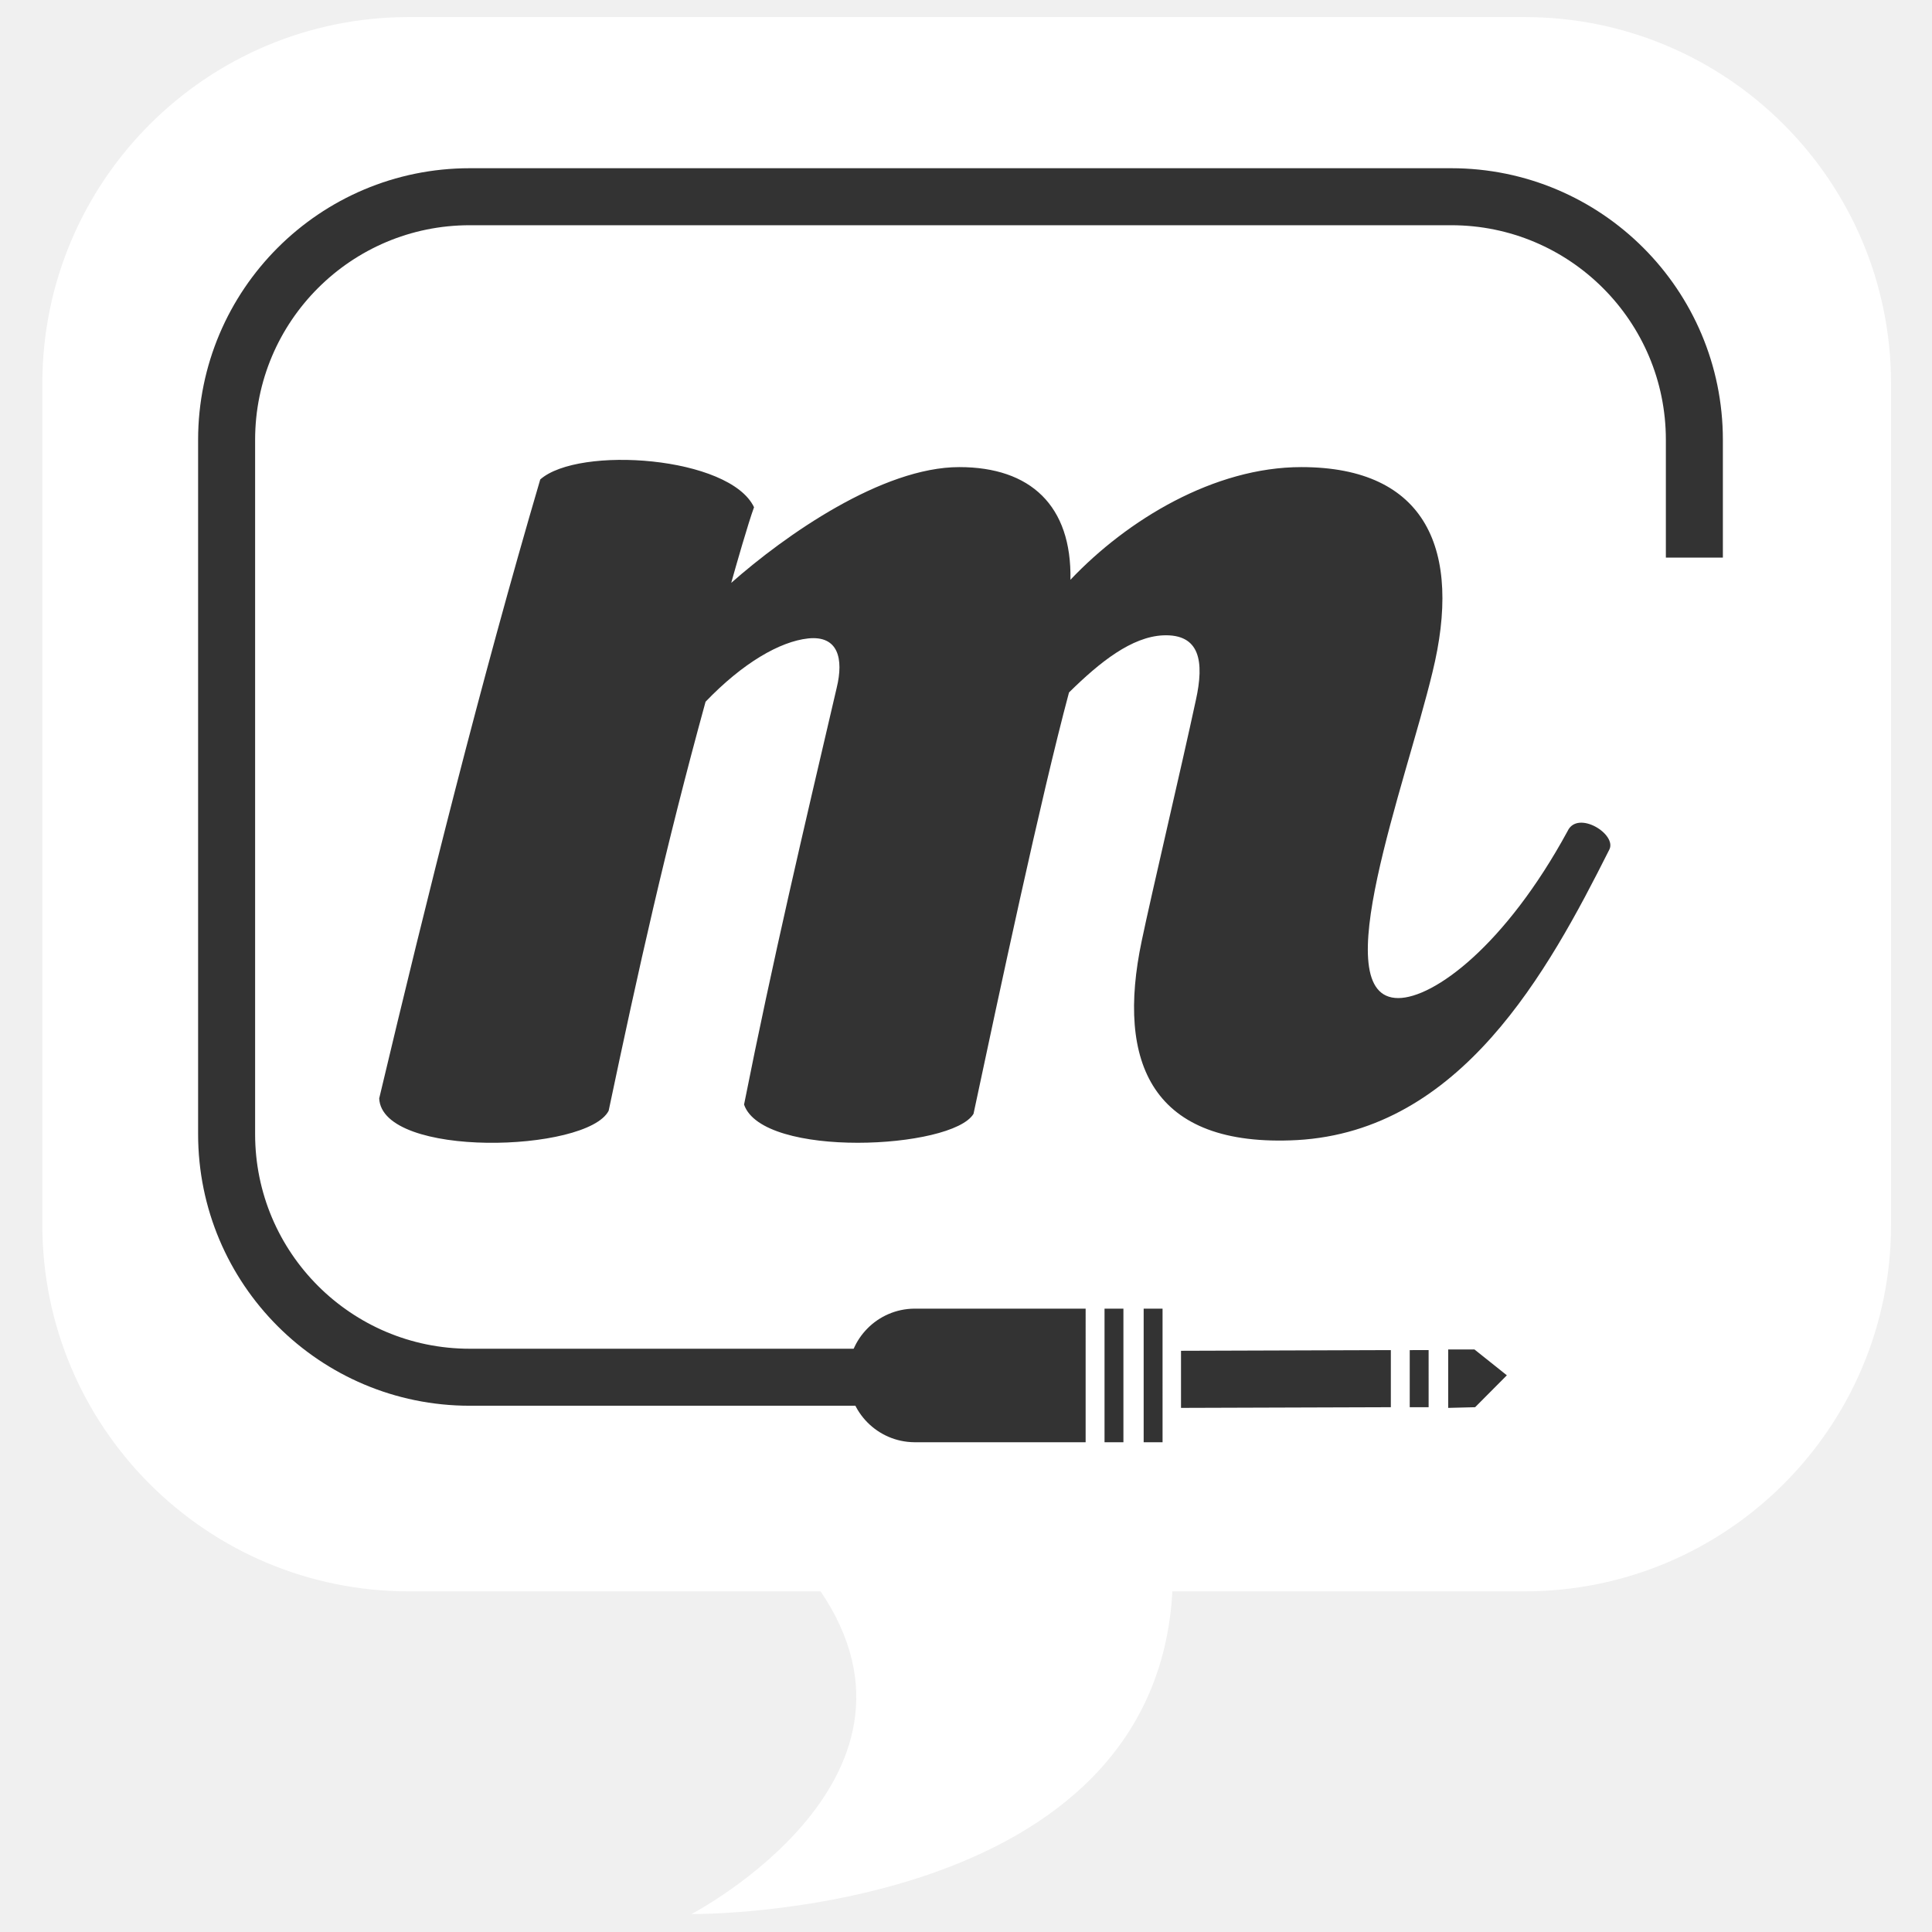
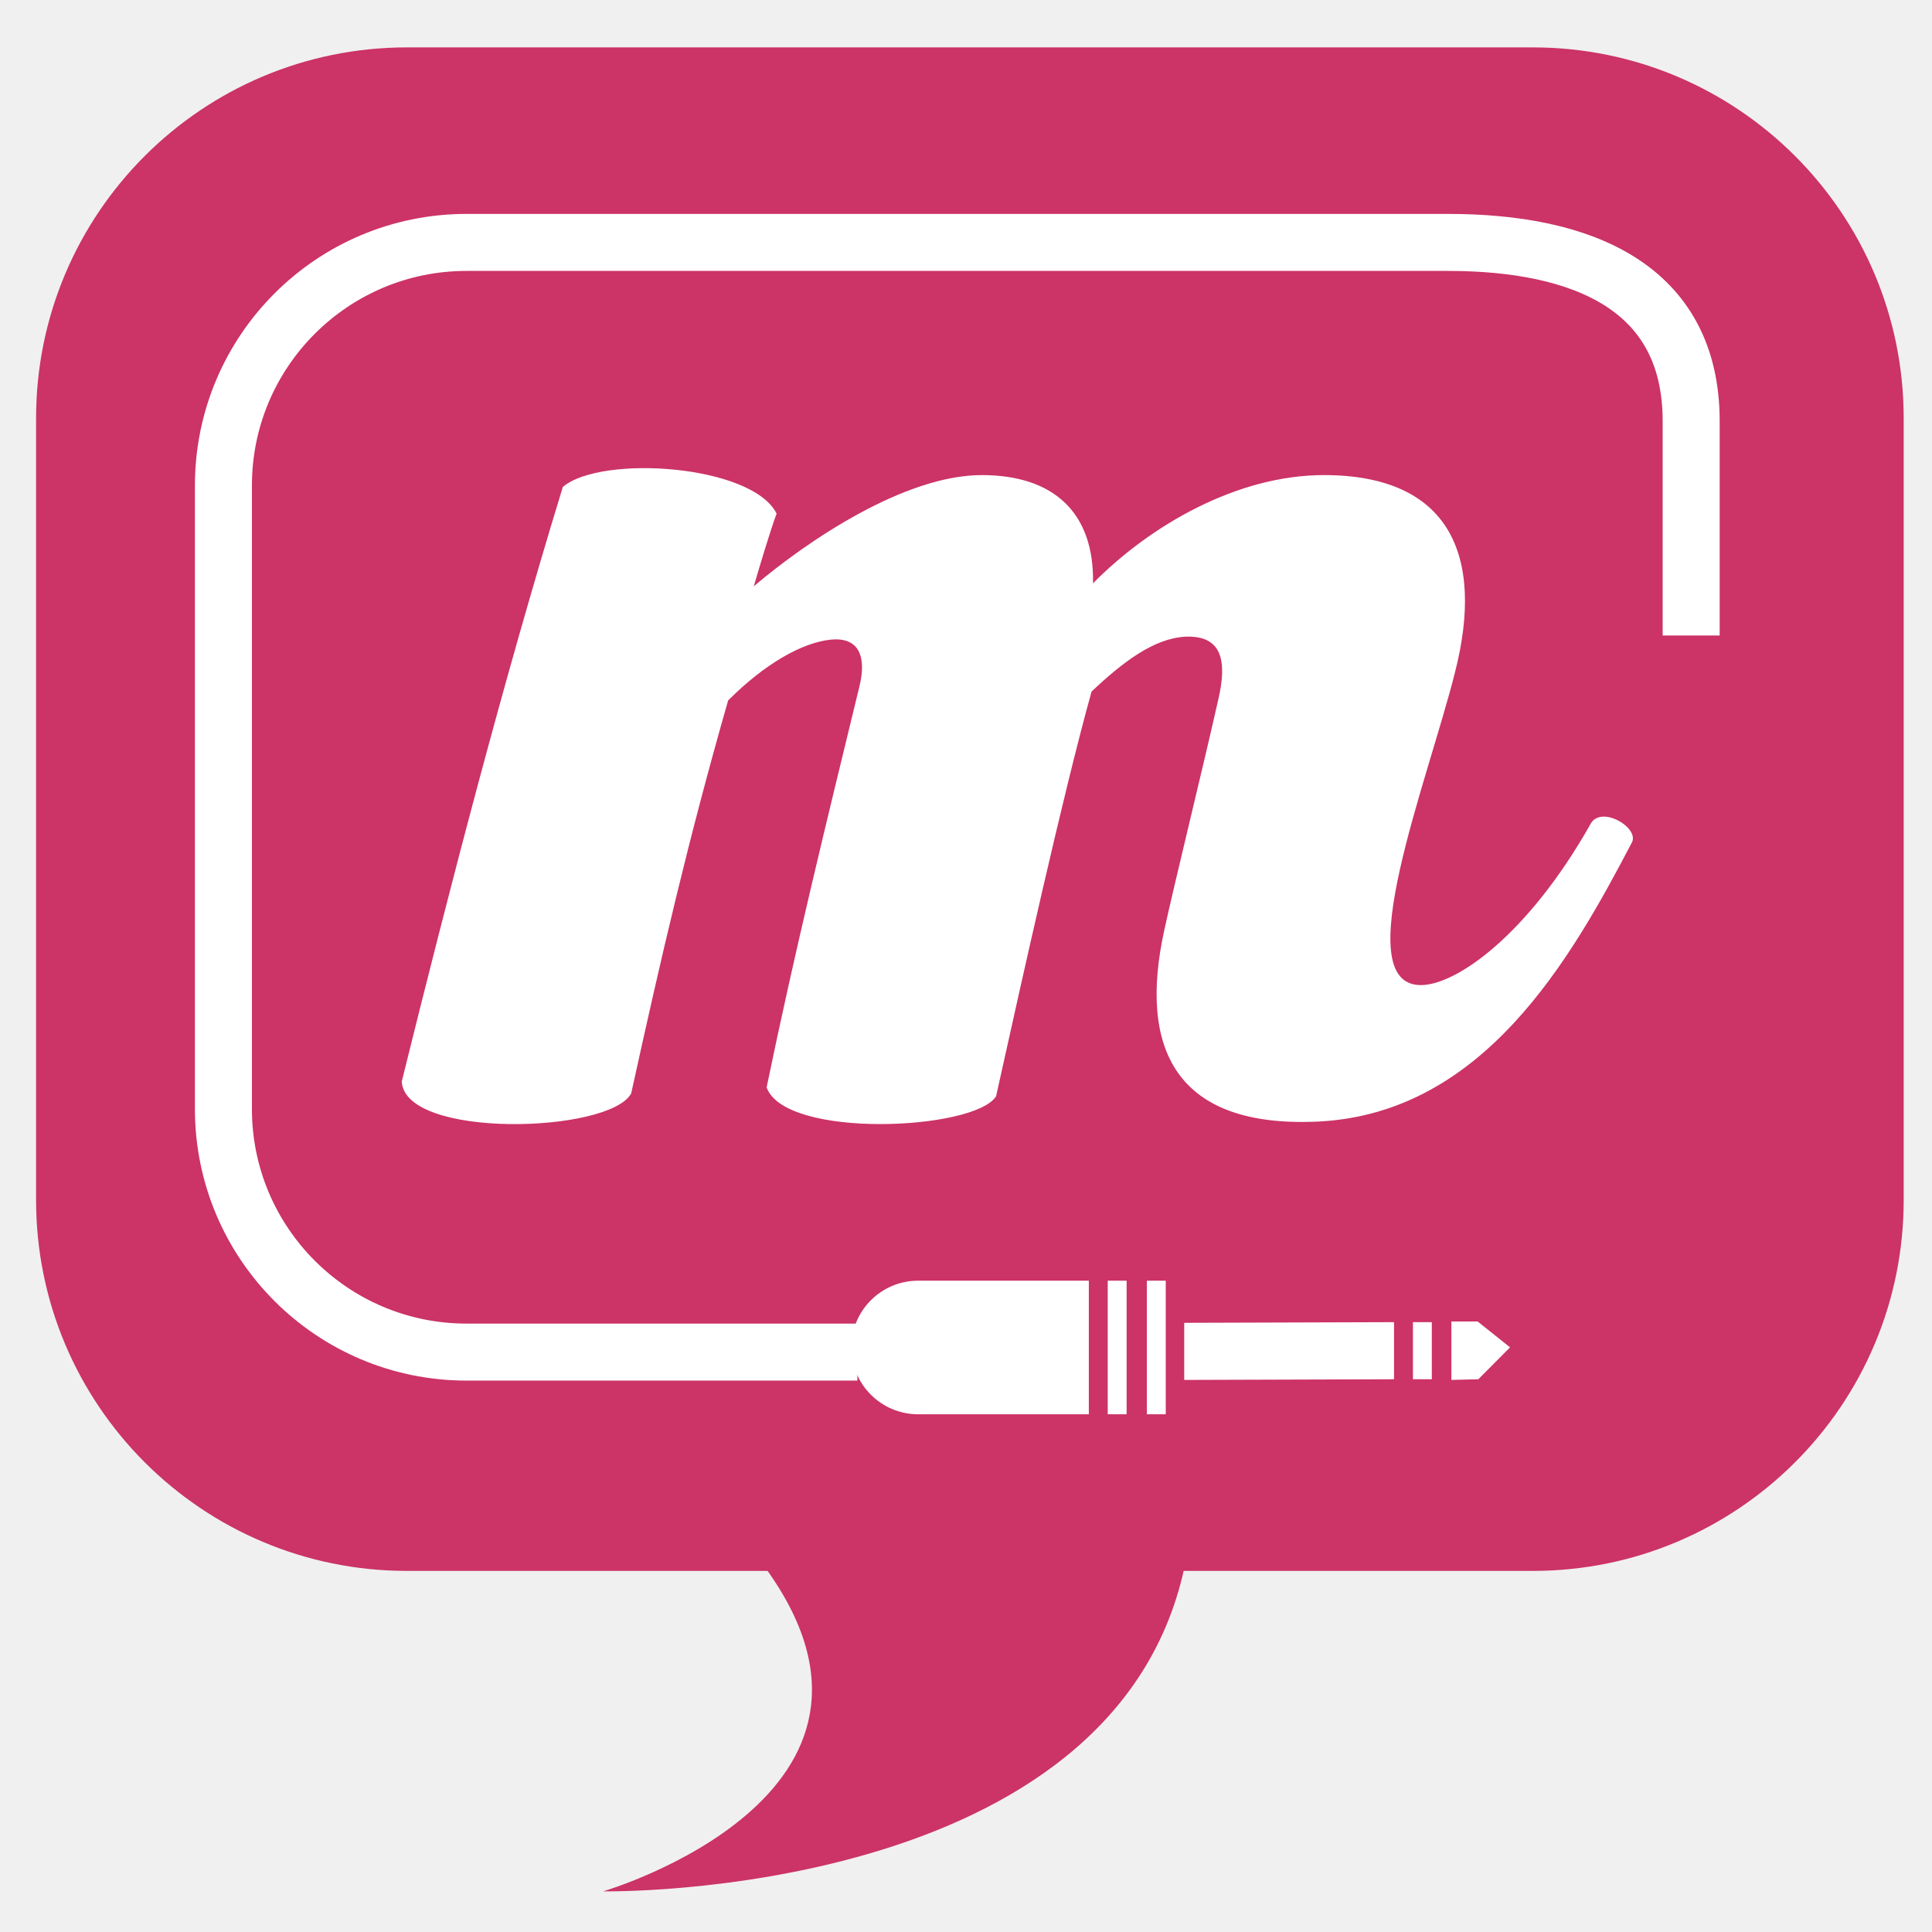
<svg xmlns="http://www.w3.org/2000/svg" viewBox="0 0 300 300">
-   <rect x="6.575" y="2.649" width="287.065" height="244.457" rx="56.921" style="fill:#fff" />
-   <path d="M107.372,297.213s41.359-21.521,18.921-51.697c15.305-4.363,41.208-6.615,55.819,0C180.734,298.029,107.372,297.213,107.372,297.213Z" style="fill:#fff" />
-   <path d="M133.626,213.857H72.943a37.755,37.755,0,0,1-37.755-37.755V68.302A37.755,37.755,0,0,1,72.943,30.547H225.346a37.755,37.755,0,0,1,37.755,37.755V86.581" style="fill:none;stroke:#333;stroke-miterlimit:10;stroke-width:8.852px" />
-   <path d="M177.282,146.113c1.549-7.43,6.196-27.084,8.409-37.39,1.328-5.992.665-10.306-5.09-10.067-4.869.239-9.738,4.074-14.607,8.868-4.426,16.538-10.844,46.737-14.827,65.432-3.32,5.512-32.754,6.951-35.63-1.438,4.425-22.29,9.294-42.902,14.384-64.713,1.107-4.554.222-8.149-4.426-7.67-4.426.479-10.179,3.835-15.934,9.827-6.196,22.53-10.401,41.465-15.049,63.515-3.32,6.471-35.188,7.43-35.63-1.917,7.524-31.638,15.712-64.474,25.008-96.111,5.975-5.273,29.434-3.595,33.196,4.314-.885,2.397-2.877,9.347-3.541,11.744,8.411-7.43,23.459-17.976,35.41-17.976,11.066,0,17.483,5.992,17.262,17.496,8.852-9.347,22.352-17.496,35.852-17.496,19.475,0,25.008,12.943,20.36,31.877-4.205,17.496-16.819,50.572-5.311,50.572,5.533,0,16.617-8.131,26.295-25.925,1.55-3.355,7.787.519,6.459,2.916-9.516,18.935-23.016,43.622-48.466,45.06C178.831,178.231,173.298,165.048,177.282,146.113Z" style="fill:#333" />
-   <path d="M218.903,218.511v-8.867l2.932-.001.001,8.868ZM180.521,203.206l.001,20.742-2.934.001V203.206Zm-9.01,20.743V203.206h2.933v20.743Zm-29.544,0a10.372,10.372,0,0,1,0-20.743h26.61l-.001,20.742Zm74.002-14.305v8.867l-32.582.105v-8.867Zm13.086,8.867-4.181.105v-9.076h4.076l5.034,4.017Z" style="fill:#333" />
+   <rect x="5.603" y="7.36" width="290" height="236.569" rx="57.585" style="fill:#c36" />
+   <path d="M93.655,293.687s50.979-14.894,25.094-50.374c23.294-6.753,43.566-6.19,65.39-1C173.859,295.124,93.655,293.687,93.655,293.687Z" style="fill:#c36" />
+   <text />
+   <path d="M133.13,209.952H72.447a37.755,37.755,0,0,1-37.755-37.755V75.397A37.755,37.755,0,0,1,72.447,37.642H224.849c20.852,0,37.755,6.904,37.755,27.755V98.676" style="fill:none;stroke:#fff;stroke-miterlimit:10;stroke-width:8.852px" />
+   <path d="M180.786,144.446c1.549-7.136,6.196-26.014,8.409-35.913,1.328-5.755.665-9.899-5.09-9.669-4.869.23-9.738,3.914-14.607,8.518-4.426,15.885-10.844,44.892-14.827,62.849-3.32,5.295-32.754,6.676-35.63-1.382,4.425-21.41,9.294-41.208,14.384-62.158,1.107-4.374.222-7.827-4.426-7.367-4.426.46-10.179,3.683-15.934,9.439-6.196,21.64-10.401,39.827-15.049,61.007-3.32,6.216-35.188,7.137-35.63-1.841,7.524-30.389,15.712-61.928,25.008-92.316,5.975-5.065,29.434-3.453,33.196,4.144-.885,2.302-2.877,8.978-3.541,11.28,8.411-7.136,23.459-17.266,35.41-17.266,11.066,0,17.483,5.755,17.262,16.806,8.852-8.978,22.352-16.806,35.852-16.806,19.475,0,25.008,12.432,20.36,30.619C221.728,121.194,209.113,152.964,220.621,152.964c5.533,0,16.617-7.81,26.295-24.902,1.55-3.223,7.787.499,6.459,2.801-9.516,18.187-23.016,41.899-48.466,43.281C182.335,175.295,176.802,162.633,180.786,144.446Z" style="fill:#fff" />
+   <path d="M219.399,214.17v-8.867l2.932-.001.001,8.868Zm-38.382-15.305.001,20.742-2.934.001V198.865Zm-9.01,20.743V198.865h2.933v20.743Zm-29.544,0a10.372,10.372,0,0,1,0-20.743h26.61l-.001,20.742Zm74.002-14.305v8.867l-32.582.105v-8.867Zm13.086,8.867-4.181.105v-9.076h4.076l5.034,4.017Z" style="fill:#fff" />
</svg>
